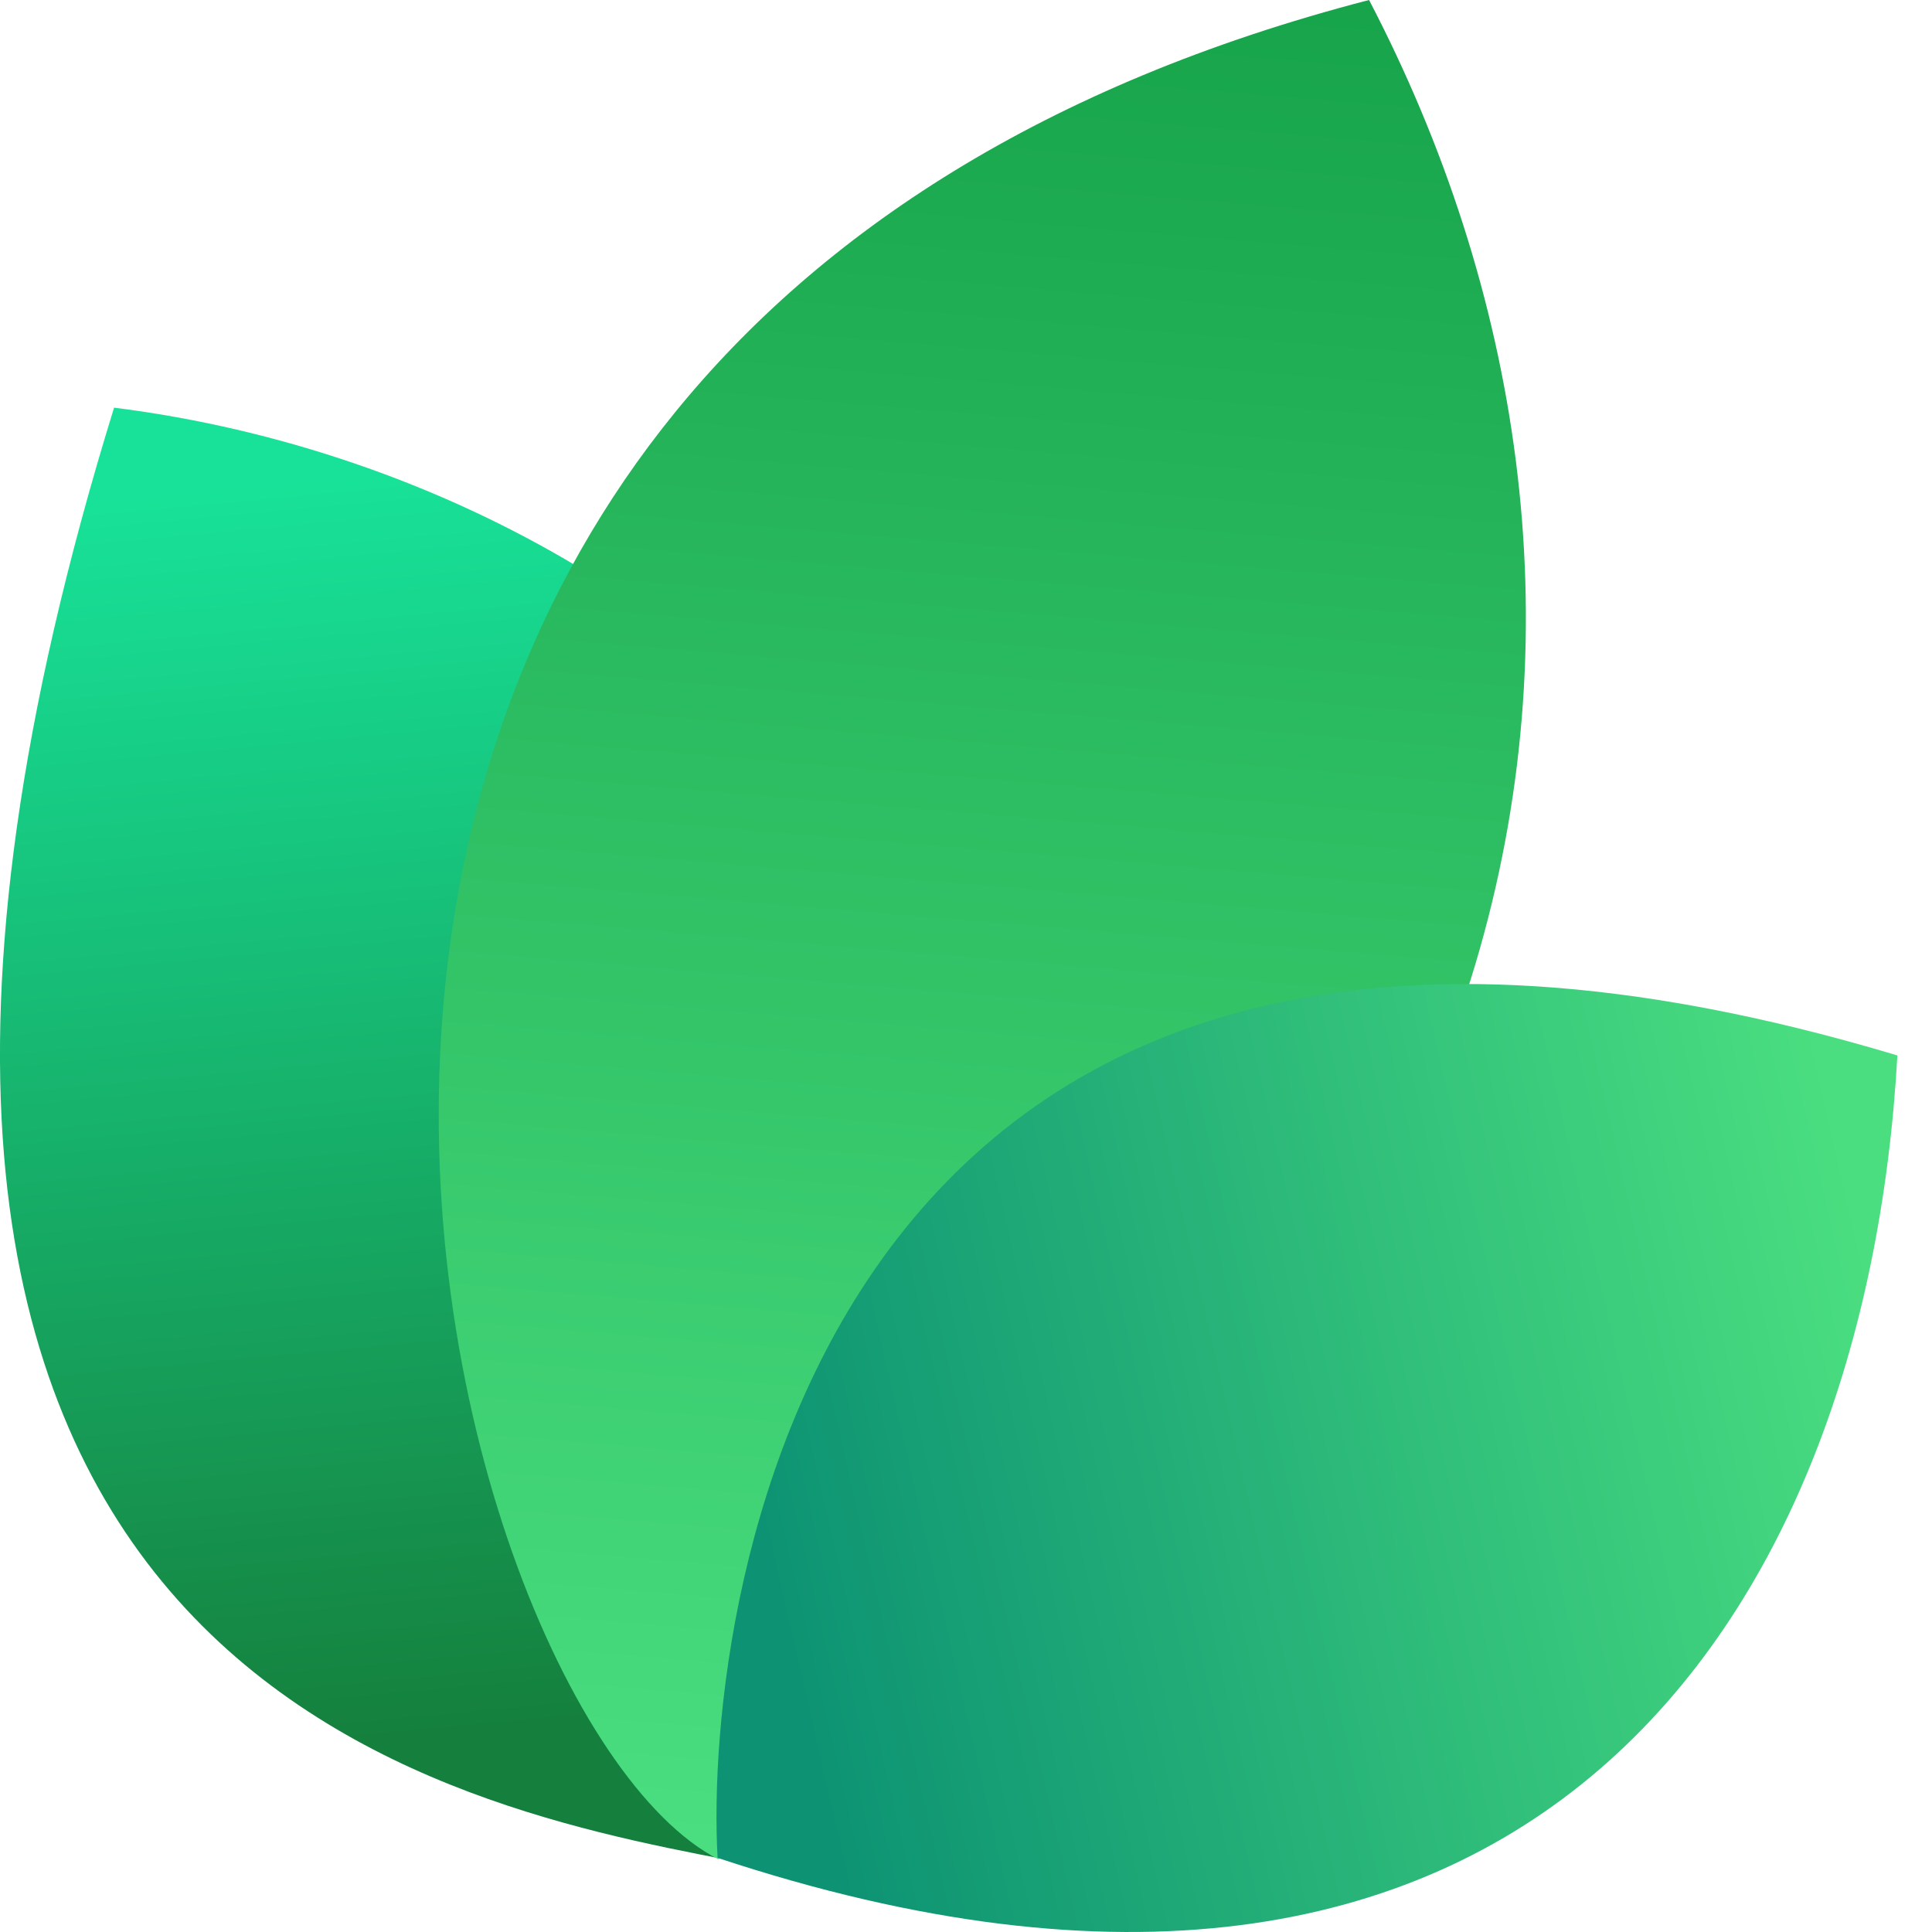
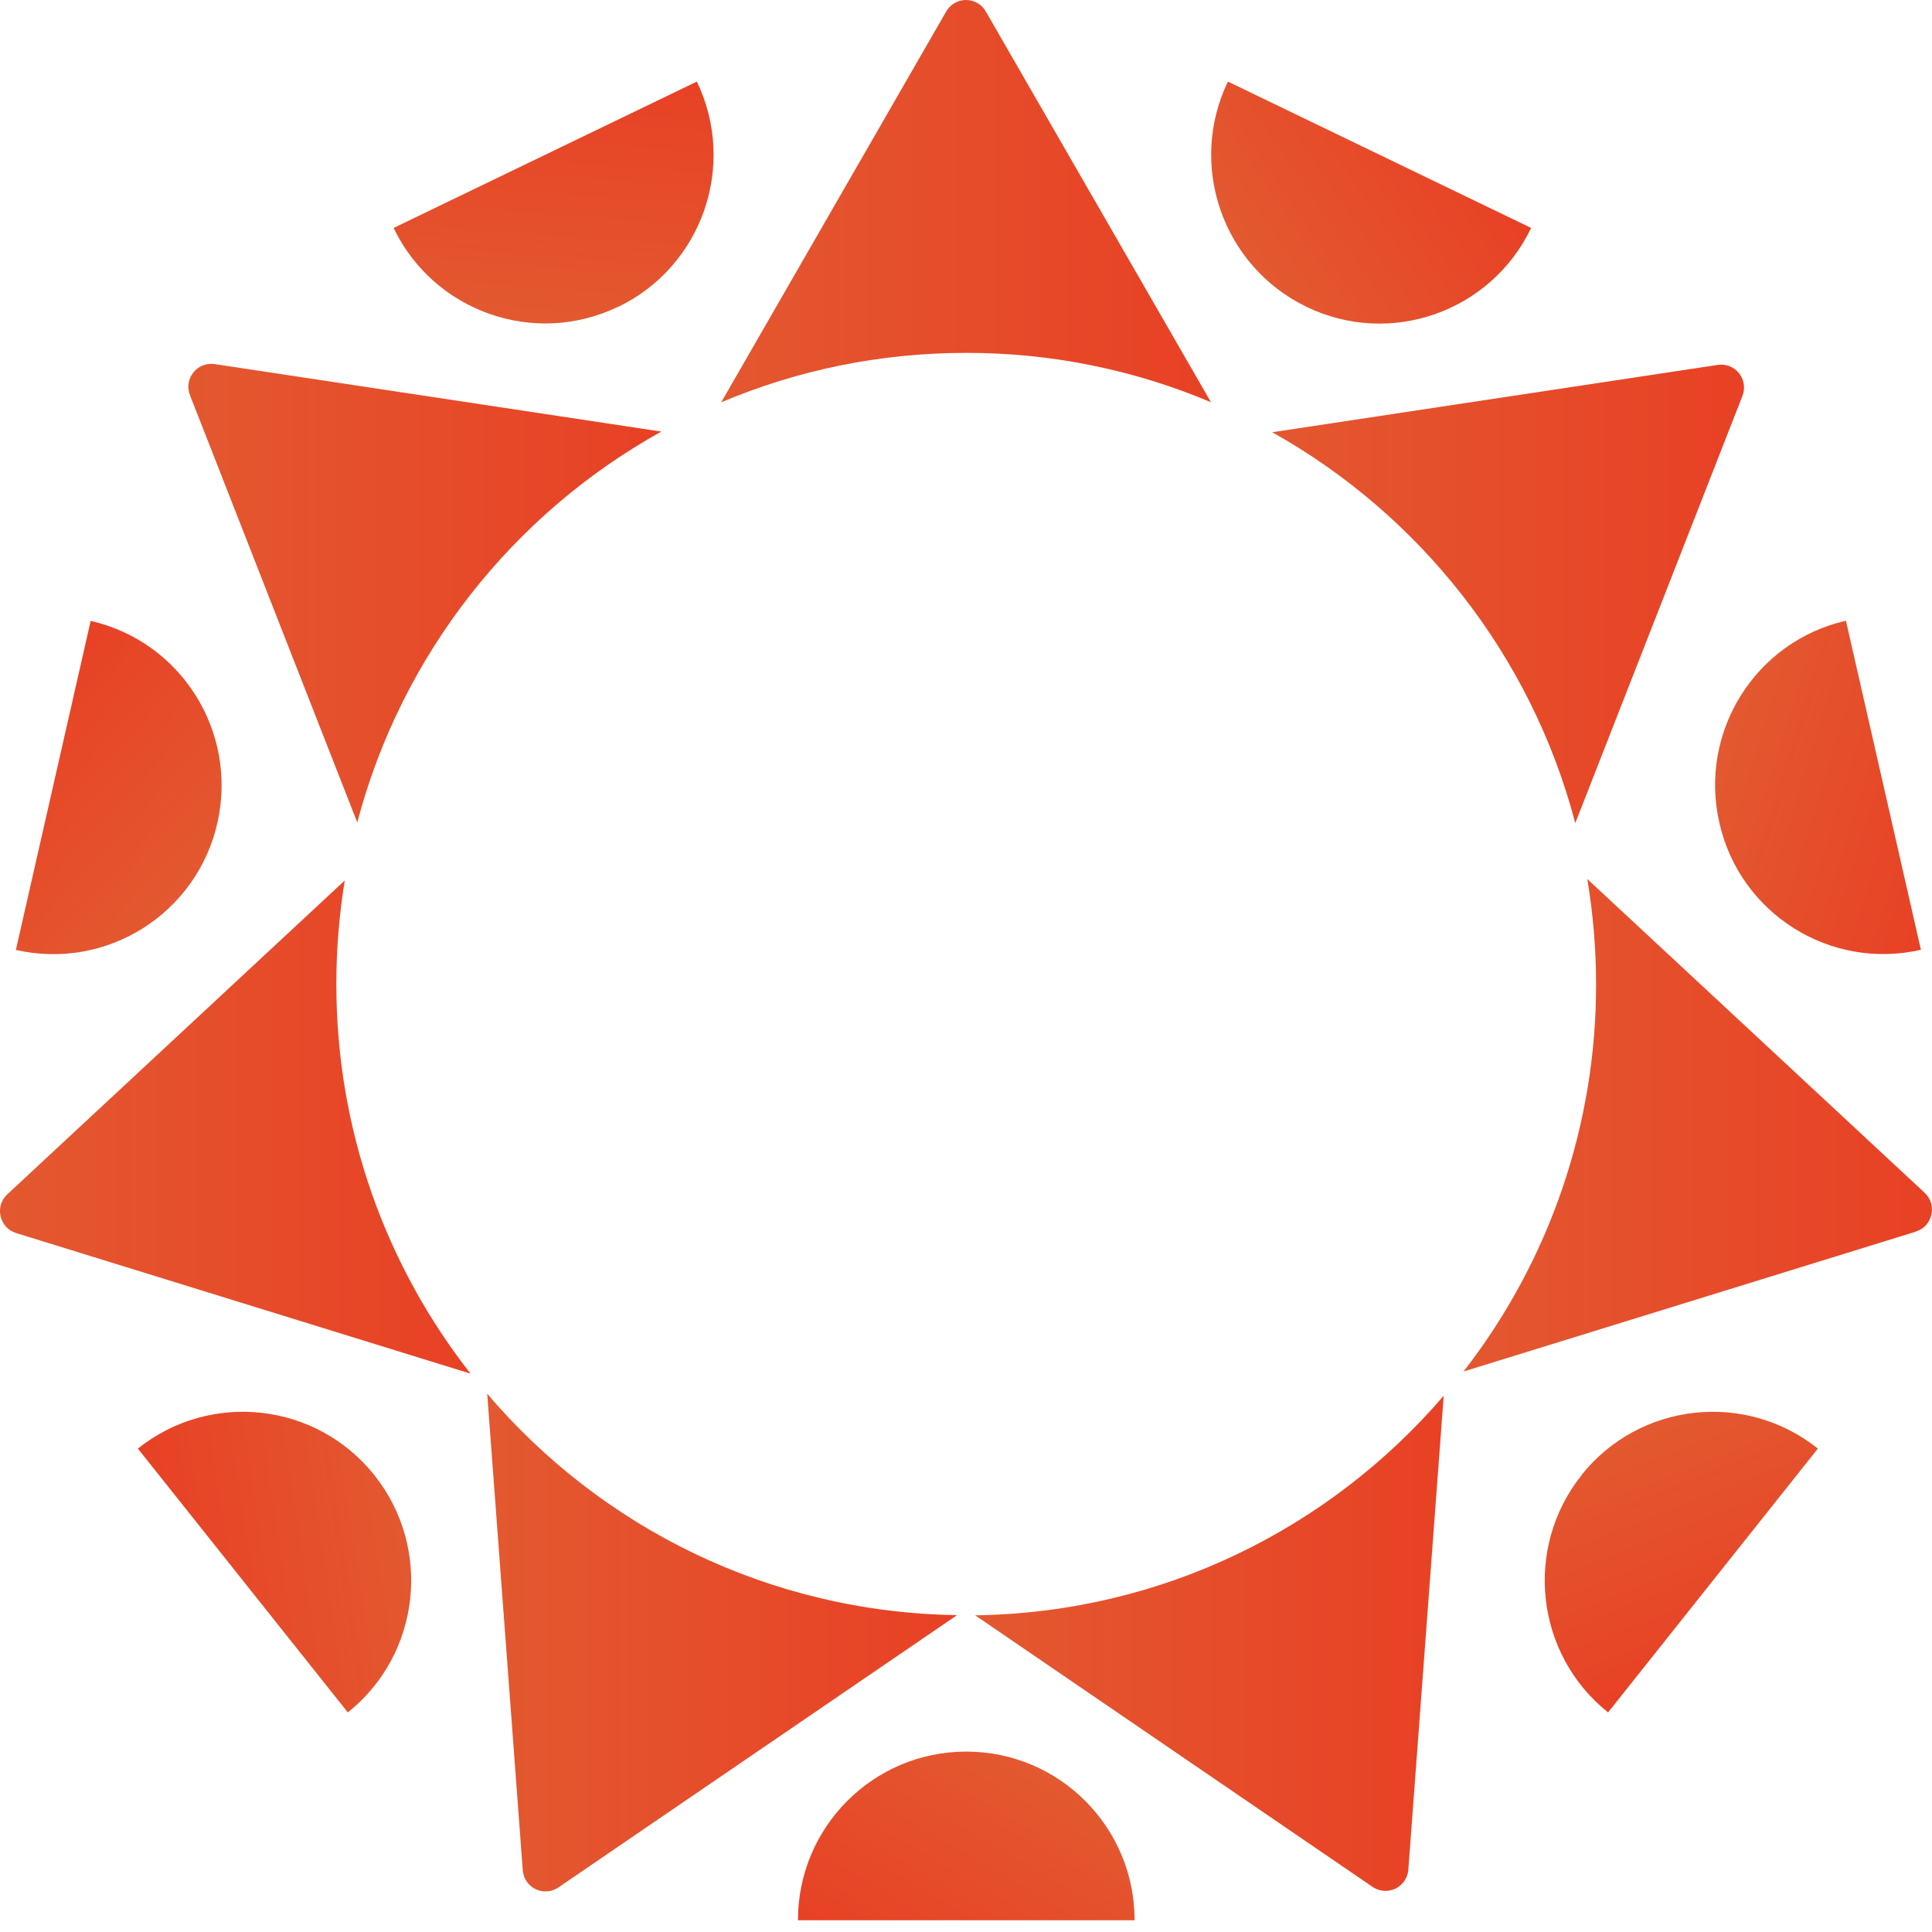
- <svg xmlns="http://www.w3.org/2000/svg" width="24" height="24" viewBox="0 0 24 24" fill="none">
-   <path d="M9.061 23.108C5.268 22.377 -3.391 20.627 1.417 5.064C9.634 6.099 16.973 14.064 9.061 23.108Z" fill="url(#paint0_linear_17557_2021)" />
-   <path d="M8.919 23.094C5.276 21.222 0.784 4.209 17.007 0C20.757 7.193 19.621 16.545 8.919 23.094Z" fill="url(#paint1_linear_17557_2021)" />
-   <path d="M8.914 23.079C8.735 19.882 10.159 9.085 23.57 13.111C23.181 20.123 18.984 26.418 8.914 23.079Z" fill="url(#paint2_linear_17557_2021)" />
+ <svg xmlns="http://www.w3.org/2000/svg" width="512" height="512" fill="none">
+   <path d="M320.978 106.616a166.076 166.076 0 0 0-64.929-13.1c-23.044 0-44.974 4.652-64.924 13.1L250.754 3.044a6.046 6.046 0 0 1 10.497 0l59.68 103.572h.047Z" fill="url(#a)" />
+   <path d="M175.257 114.373c-39.303 21.812-68.842 59.052-80.58 103.573L50.34 104.718c-1.716-4.349 1.938-8.92 6.537-8.232l118.379 17.887Z" fill="url(#b)" />
+   <path d="M124.69 364.025 4.295 326.781c-4.478-1.376-5.766-7.111-2.37-10.259l89.445-83.188a169.839 169.839 0 0 0-2.239 27.458c0 38.969 13.291 74.829 35.564 103.233h-.005Z" fill="url(#c)" />
+   <path d="m253.557 428.079-105.563 72.1a6.038 6.038 0 0 1-8.429-1.592 6.064 6.064 0 0 1-1.028-2.974l-9.42-126.248c30.099 35.341 74.645 57.927 124.44 58.662v.052Z" fill="url(#d)" />
+   <path d="m382.597 369.884-9.373 125.602a6.093 6.093 0 0 1-1.037 2.966 6.066 6.066 0 0 1-5.459 2.638 6.064 6.064 0 0 1-2.962-1.033L258.42 428.074c49.663-.688 94.078-23.103 124.177-58.19Z" fill="url(#e)" />
+   <path d="m507.724 326.396-119.879 37.07a166.725 166.725 0 0 0 35.132-102.673c0-9.481-.819-18.792-2.324-27.844l89.394 83.146c3.438 3.19 2.107 8.92-2.323 10.258v.043Z" fill="url(#f)" />
+   <path d="m461.757 104.935-44.288 113.186c-11.696-44.483-41.151-81.676-80.322-103.573l118.077-17.845c4.6-.688 8.249 3.878 6.533 8.232Z" fill="url(#g)" />
+   <path d="M256.048 464.192c-24.639 0-44.584 20.003-44.584 44.699h89.215c0-24.696-19.95-44.699-44.584-44.699h-.047Z" fill="url(#h)" />
+   <path d="M419.107 390.961c-15.351 19.31-12.214 47.456 7.049 62.845l55.599-69.913c-19.264-15.386-47.345-12.238-62.691 7.068h.043Z" fill="url(#i)" />
+   <path d="M455.651 218.077c5.46 24.098 29.412 39.139 53.407 33.621L489.192 164.5c-24.036 5.476-39.043 29.484-33.541 53.535v.042Z" fill="url(#j)" />
+   <path d="M346.224 81.312c22.183 10.734 48.844 1.38 59.548-20.903l-80.364-38.79c-10.704 22.241-1.378 48.959 20.853 59.698h-.042l.005-.005Z" fill="url(#k)" />
+   <path d="M163.861 81.312c22.189-10.73 31.52-37.452 20.811-59.693l-80.364 38.79c10.704 22.241 37.365 31.595 59.553 20.86v.043Z" fill="url(#l)" />
+   <path d="M57.613 218.077c5.455-24.093-9.547-48.059-33.584-53.53L4.206 251.74c24.032 5.476 47.942-9.565 53.407-33.663Z" fill="url(#m)" />
+   <path d="m36.54 383.893 55.64 69.913c19.268-15.389 22.405-43.535 7.054-62.845-15.35-19.306-43.436-22.454-62.695-7.068Z" fill="url(#n)" />
  <defs>
-     <linearGradient id="paint0_linear_17557_2021" x1="3.776" y1="5.916" x2="5.232" y2="21.559" gradientUnits="userSpaceOnUse">
-       <stop stop-color="#18E299" />
-       <stop offset="1" stop-color="#15803D" />
+     <linearGradient id="a" x1="180.073" y1="53.299" x2="320.978" y2="53.299" gradientUnits="userSpaceOnUse">
+       <stop stop-color="#E35930" />
+       <stop offset="1" stop-color="#E84125" />
    </linearGradient>
-     <linearGradient id="paint1_linear_17557_2021" x1="12.171" y1="-0.718" x2="10.19" y2="22.983" gradientUnits="userSpaceOnUse">
-       <stop stop-color="#16A34A" />
-       <stop offset="1" stop-color="#4ADE80" />
+     <linearGradient id="b" x1="41.354" y1="157.173" x2="175.257" y2="157.173" gradientUnits="userSpaceOnUse">
+       <stop stop-color="#E35930" />
+       <stop offset="1" stop-color="#E84125" />
    </linearGradient>
-     <linearGradient id="paint2_linear_17557_2021" x1="23.133" y1="15.353" x2="9.338" y2="18.52" gradientUnits="userSpaceOnUse">
-       <stop stop-color="#4ADE80" />
-       <stop offset="1" stop-color="#0D9373" />
+     <linearGradient id="c" x1="-3.964" y1="298.678" x2="124.69" y2="298.678" gradientUnits="userSpaceOnUse">
+       <stop stop-color="#E35930" />
+       <stop offset="1" stop-color="#E84125" />
+     </linearGradient>
+     <linearGradient id="d" x1="126.751" y1="435.316" x2="253.557" y2="435.316" gradientUnits="userSpaceOnUse">
+       <stop stop-color="#E35930" />
+       <stop offset="1" stop-color="#E84125" />
+     </linearGradient>
+     <linearGradient id="e" x1="254.116" y1="435.486" x2="382.597" y2="435.486" gradientUnits="userSpaceOnUse">
+       <stop stop-color="#E35930" />
+       <stop offset="1" stop-color="#E84125" />
+     </linearGradient>
+     <linearGradient id="f" x1="379.973" y1="298.208" x2="511.98" y2="298.208" gradientUnits="userSpaceOnUse">
+       <stop stop-color="#E35930" />
+       <stop offset="1" stop-color="#E84125" />
+     </linearGradient>
+     <linearGradient id="g" x1="326.57" y1="157.348" x2="462.189" y2="157.348" gradientUnits="userSpaceOnUse">
+       <stop stop-color="#E35930" />
+       <stop offset="1" stop-color="#E84125" />
+     </linearGradient>
+     <linearGradient id="h" x1="275.721" y1="468.706" x2="242.147" y2="526.717" gradientUnits="userSpaceOnUse">
+       <stop stop-color="#E35930" />
+       <stop offset="1" stop-color="#E84125" />
+     </linearGradient>
+     <linearGradient id="i" x1="434.97" y1="377.574" x2="459.517" y2="439.963" gradientUnits="userSpaceOnUse">
+       <stop stop-color="#E35930" />
+       <stop offset="1" stop-color="#E84125" />
+     </linearGradient>
+     <linearGradient id="j" x1="455.562" y1="197.66" x2="519.525" y2="217.338" gradientUnits="userSpaceOnUse">
+       <stop stop-color="#E35930" />
+       <stop offset="1" stop-color="#E84125" />
+     </linearGradient>
+     <linearGradient id="k" x1="330.393" y1="68.712" x2="385.754" y2="31.049" gradientUnits="userSpaceOnUse">
+       <stop stop-color="#E35930" />
+       <stop offset="1" stop-color="#E84125" />
+     </linearGradient>
+     <linearGradient id="l" x1="145.045" y1="86.133" x2="150.064" y2="19.255" gradientUnits="userSpaceOnUse">
+       <stop stop-color="#E35930" />
+       <stop offset="1" stop-color="#E84125" />
+     </linearGradient>
+     <linearGradient id="m" x1="50.144" y1="236.219" x2=".985" y2="190.724" gradientUnits="userSpaceOnUse">
+       <stop stop-color="#E35930" />
+       <stop offset="1" stop-color="#E84125" />
+     </linearGradient>
+     <linearGradient id="n" x1="109.205" y1="408.457" x2="43.038" y2="418.418" gradientUnits="userSpaceOnUse">
+       <stop stop-color="#E35930" />
+       <stop offset="1" stop-color="#E84125" />
    </linearGradient>
  </defs>
</svg>
